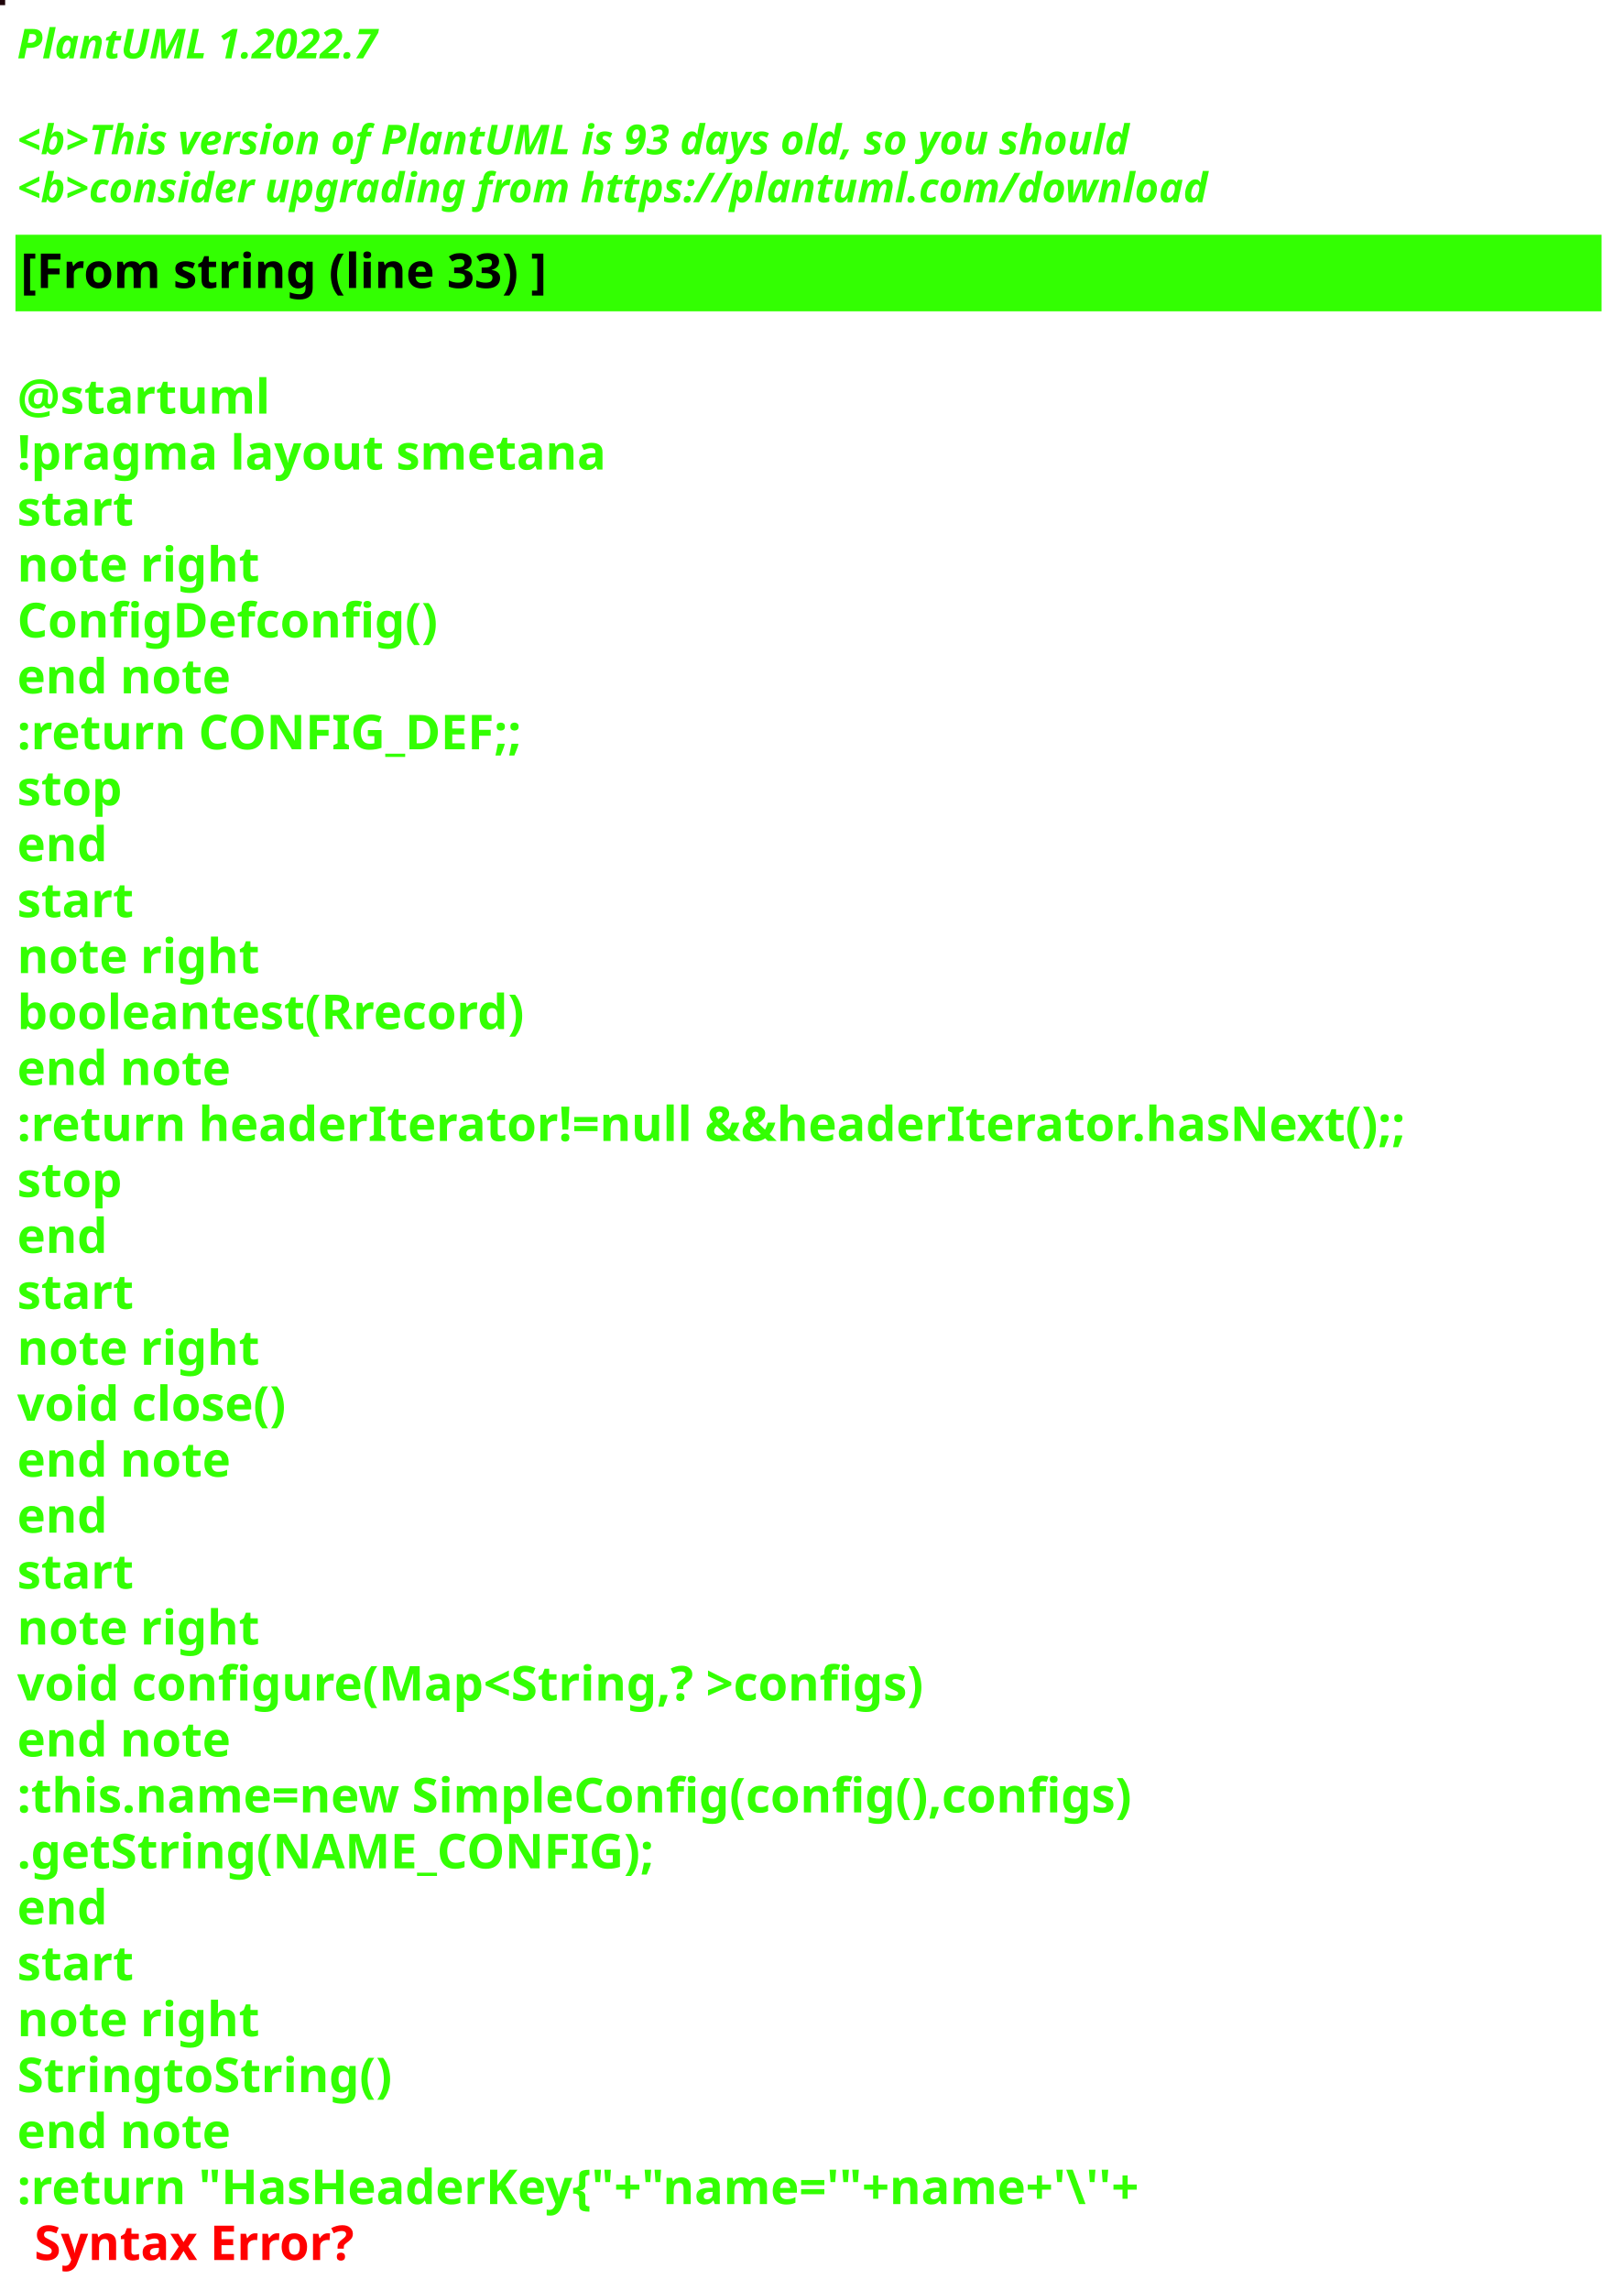
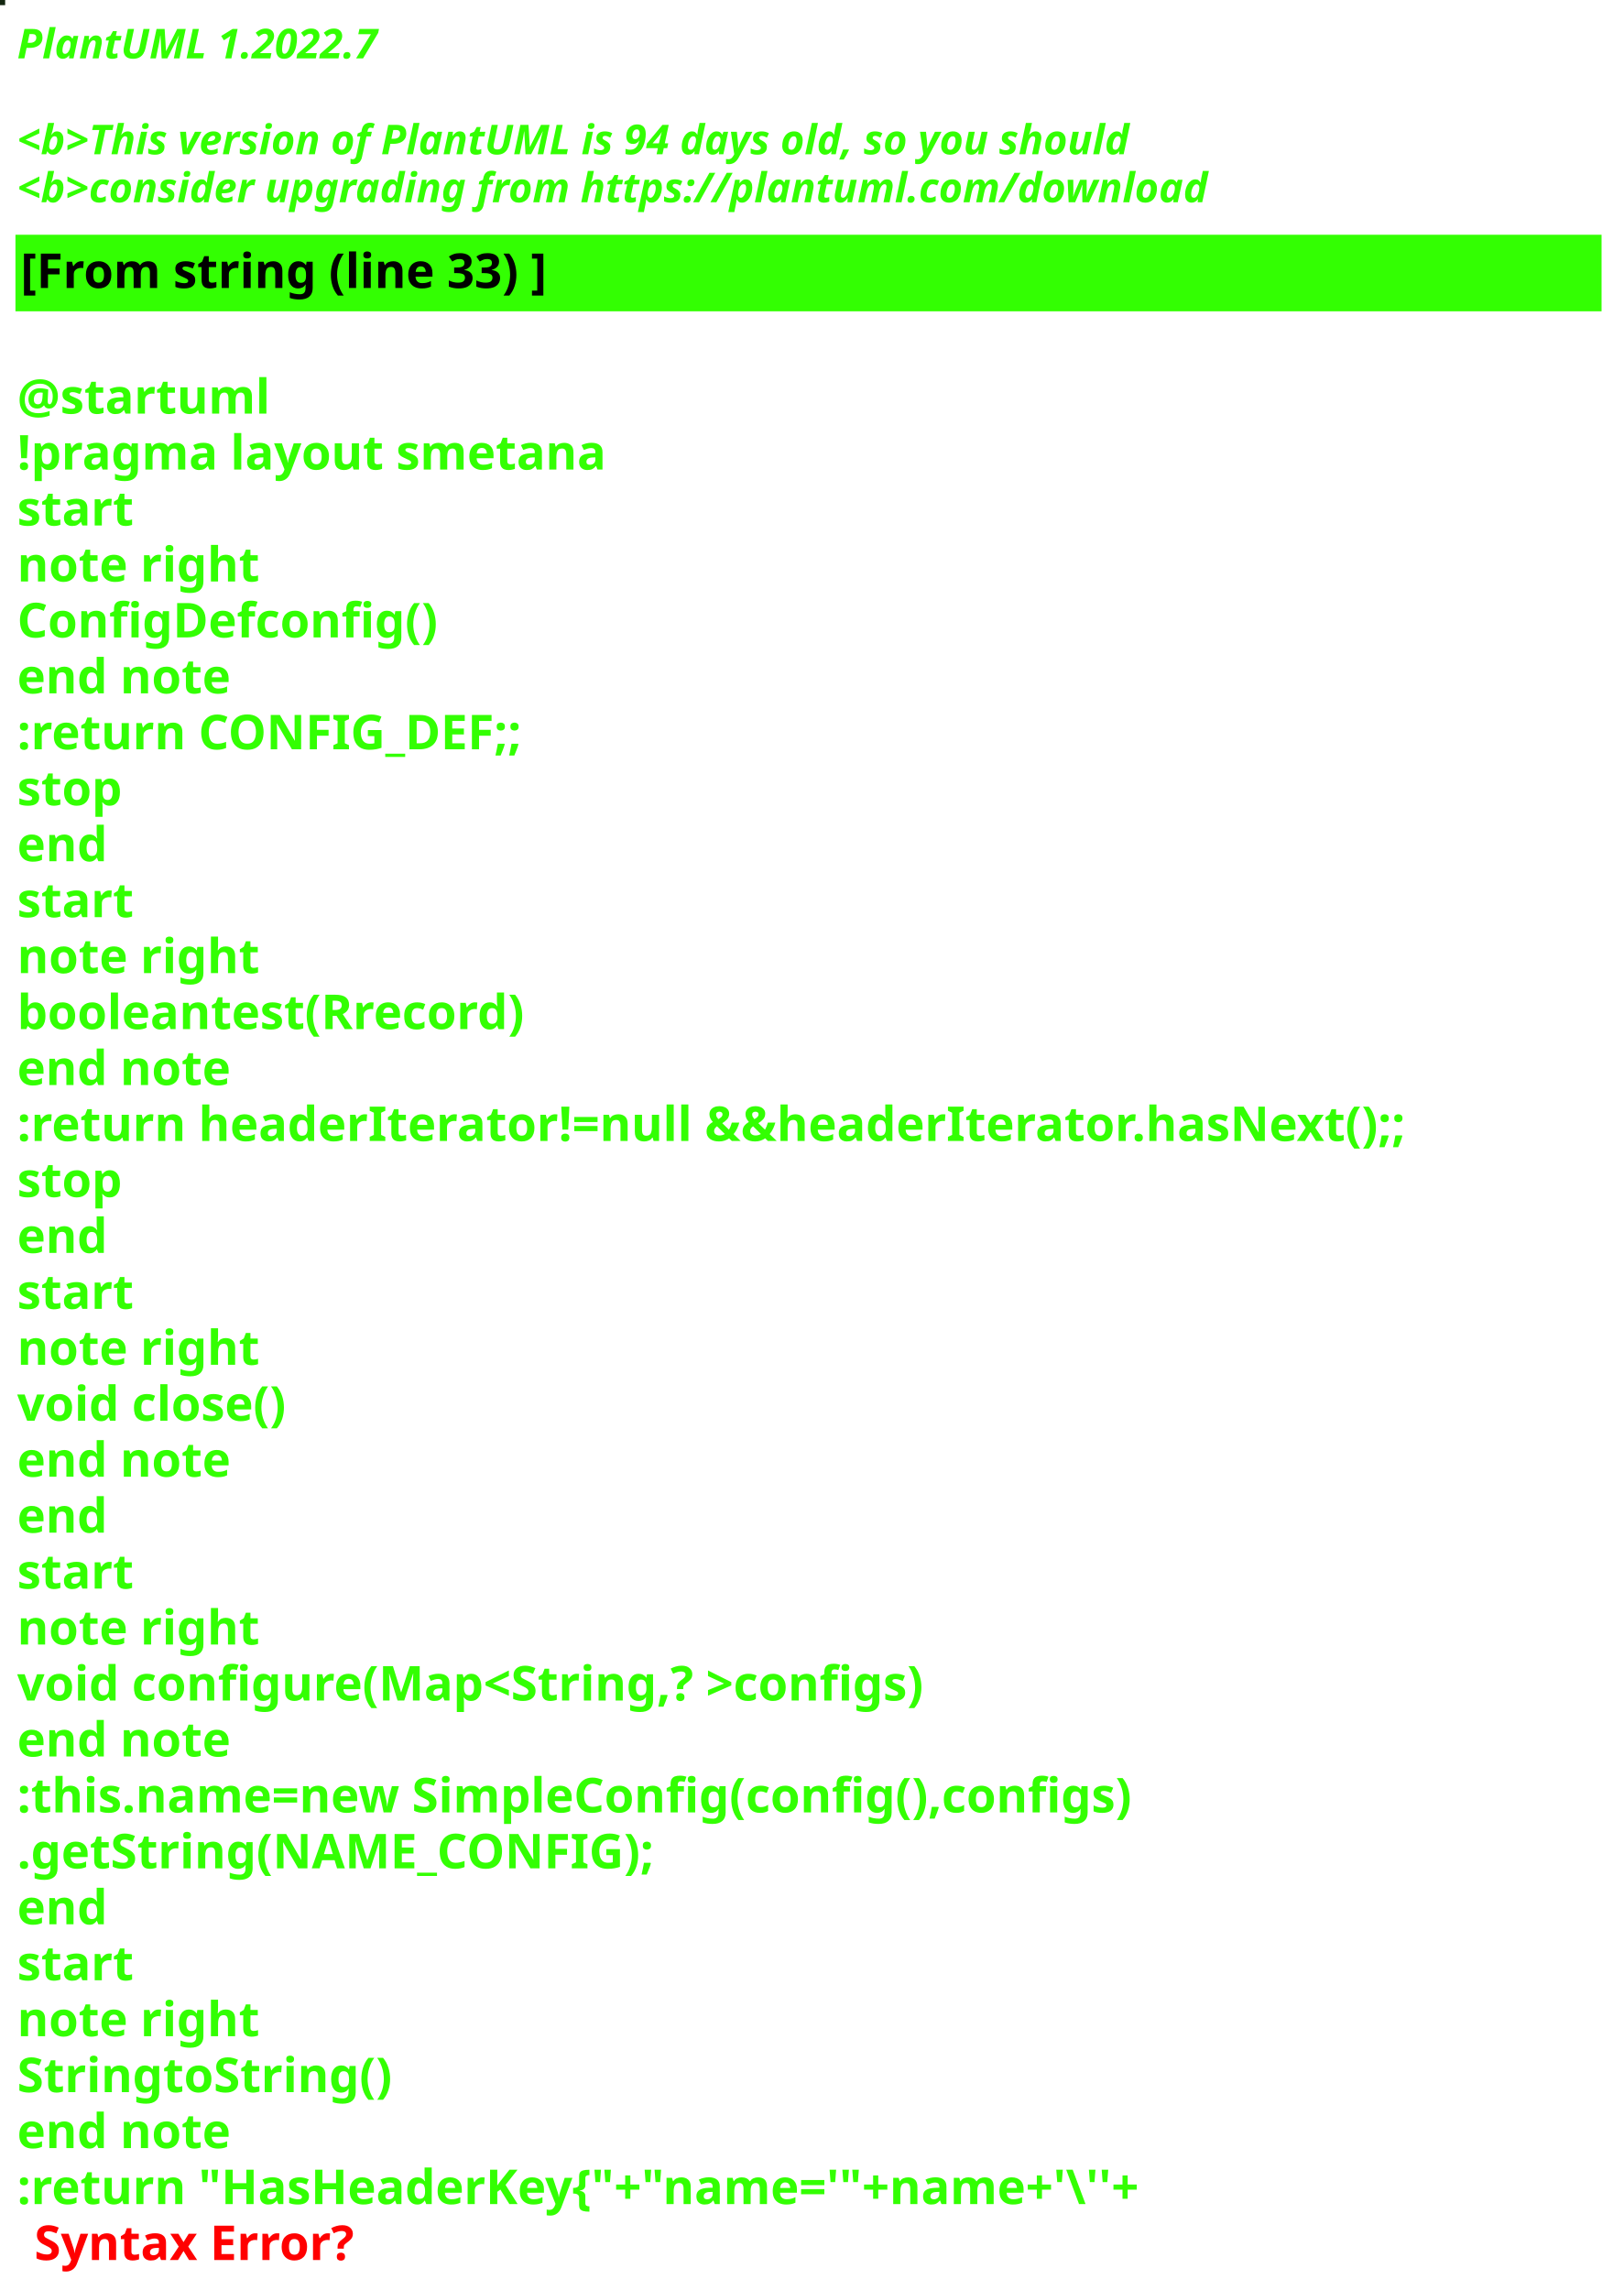
<svg xmlns="http://www.w3.org/2000/svg" contentStyleType="text/css" height="667px" preserveAspectRatio="none" style="width:473px;height:667px;background:#000000;" version="1.1" viewBox="0 0 473 667" width="473px" zoomAndPan="magnify">
  <defs />
  <g>
-     <rect fill="#1E040A" height="1" style="stroke:#1E040A;stroke-width:1.0;" width="1" x="0" y="0" />
+     <rect fill="#132610" height="1" style="stroke:#132610;stroke-width:1.0;" width="1" x="0" y="0" />
    <text fill="#33FF02" font-family="sans-serif" font-size="12" font-style="italic" font-weight="bold" lengthAdjust="spacing" textLength="127" x="5" y="17">PlantUML 1.2022.7</text>
    <text fill="#33FF02" font-family="sans-serif" font-size="12" font-style="italic" font-weight="bold" lengthAdjust="spacing" textLength="4" x="5" y="30.969"> </text>
-     <text fill="#33FF02" font-family="sans-serif" font-size="12" font-style="italic" font-weight="bold" lengthAdjust="spacing" textLength="391" x="5" y="44.938">&lt;b&gt;This version of PlantUML is 93 days old, so you should</text>
+     <text fill="#33FF02" font-family="sans-serif" font-size="12" font-style="italic" font-weight="bold" lengthAdjust="spacing" textLength="391" x="5" y="44.938">&lt;b&gt;This version of PlantUML is 94 days old, so you should</text>
    <text fill="#33FF02" font-family="sans-serif" font-size="12" font-style="italic" font-weight="bold" lengthAdjust="spacing" textLength="408" x="5" y="58.906">&lt;b&gt;consider upgrading from https://plantuml.com/download</text>
    <rect fill="#33FF02" height="21.297" style="stroke:#33FF02;stroke-width:1.0;" width="461" x="5" y="68.875" />
    <text fill="#000000" font-family="sans-serif" font-size="14" font-weight="bold" lengthAdjust="spacing" textLength="178" x="6" y="83.875">[From string (line 33) ]</text>
    <text fill="#33FF02" font-family="sans-serif" font-size="14" font-weight="bold" lengthAdjust="spacing" textLength="5" x="5" y="104.172"> </text>
    <text fill="#33FF02" font-family="sans-serif" font-size="14" font-weight="bold" lengthAdjust="spacing" textLength="79" x="5" y="120.469">@startuml</text>
    <text fill="#33FF02" font-family="sans-serif" font-size="14" font-weight="bold" lengthAdjust="spacing" textLength="190" x="5" y="136.766">!pragma layout smetana</text>
    <text fill="#33FF02" font-family="sans-serif" font-size="14" font-weight="bold" lengthAdjust="spacing" textLength="37" x="5" y="153.062">start</text>
    <text fill="#33FF02" font-family="sans-serif" font-size="14" font-weight="bold" lengthAdjust="spacing" textLength="78" x="5" y="169.359">note right</text>
    <text fill="#33FF02" font-family="sans-serif" font-size="14" font-weight="bold" lengthAdjust="spacing" textLength="139" x="5" y="185.656">ConfigDefconfig()</text>
    <text fill="#33FF02" font-family="sans-serif" font-size="14" font-weight="bold" lengthAdjust="spacing" textLength="71" x="5" y="201.953">end note</text>
    <text fill="#33FF02" font-family="sans-serif" font-size="14" font-weight="bold" lengthAdjust="spacing" textLength="168" x="5" y="218.25">:return CONFIG_DEF;;</text>
    <text fill="#33FF02" font-family="sans-serif" font-size="14" font-weight="bold" lengthAdjust="spacing" textLength="35" x="5" y="234.547">stop</text>
    <text fill="#33FF02" font-family="sans-serif" font-size="14" font-weight="bold" lengthAdjust="spacing" textLength="30" x="5" y="250.844">end</text>
    <text fill="#33FF02" font-family="sans-serif" font-size="14" font-weight="bold" lengthAdjust="spacing" textLength="37" x="5" y="267.141">start</text>
    <text fill="#33FF02" font-family="sans-serif" font-size="14" font-weight="bold" lengthAdjust="spacing" textLength="78" x="5" y="283.438">note right</text>
    <text fill="#33FF02" font-family="sans-serif" font-size="14" font-weight="bold" lengthAdjust="spacing" textLength="169" x="5" y="299.734">booleantest(Rrecord)</text>
    <text fill="#33FF02" font-family="sans-serif" font-size="14" font-weight="bold" lengthAdjust="spacing" textLength="71" x="5" y="316.031">end note</text>
    <text fill="#33FF02" font-family="sans-serif" font-size="14" font-weight="bold" lengthAdjust="spacing" textLength="461" x="5" y="332.328">:return headerIterator!=null &amp;&amp;headerIterator.hasNext();;</text>
    <text fill="#33FF02" font-family="sans-serif" font-size="14" font-weight="bold" lengthAdjust="spacing" textLength="35" x="5" y="348.625">stop</text>
    <text fill="#33FF02" font-family="sans-serif" font-size="14" font-weight="bold" lengthAdjust="spacing" textLength="30" x="5" y="364.922">end</text>
    <text fill="#33FF02" font-family="sans-serif" font-size="14" font-weight="bold" lengthAdjust="spacing" textLength="37" x="5" y="381.219">start</text>
    <text fill="#33FF02" font-family="sans-serif" font-size="14" font-weight="bold" lengthAdjust="spacing" textLength="78" x="5" y="397.516">note right</text>
    <text fill="#33FF02" font-family="sans-serif" font-size="14" font-weight="bold" lengthAdjust="spacing" textLength="92" x="5" y="413.812">void close()</text>
    <text fill="#33FF02" font-family="sans-serif" font-size="14" font-weight="bold" lengthAdjust="spacing" textLength="71" x="5" y="430.109">end note</text>
    <text fill="#33FF02" font-family="sans-serif" font-size="14" font-weight="bold" lengthAdjust="spacing" textLength="30" x="5" y="446.406">end</text>
    <text fill="#33FF02" font-family="sans-serif" font-size="14" font-weight="bold" lengthAdjust="spacing" textLength="37" x="5" y="462.703">start</text>
    <text fill="#33FF02" font-family="sans-serif" font-size="14" font-weight="bold" lengthAdjust="spacing" textLength="78" x="5" y="479">note right</text>
    <text fill="#33FF02" font-family="sans-serif" font-size="14" font-weight="bold" lengthAdjust="spacing" textLength="305" x="5" y="495.297">void configure(Map&lt;String,? &gt;configs)</text>
    <text fill="#33FF02" font-family="sans-serif" font-size="14" font-weight="bold" lengthAdjust="spacing" textLength="71" x="5" y="511.594">end note</text>
    <text fill="#33FF02" font-family="sans-serif" font-size="14" font-weight="bold" lengthAdjust="spacing" textLength="373" x="5" y="527.891">:this.name=new SimpleConfig(config(),configs)</text>
    <text fill="#33FF02" font-family="sans-serif" font-size="14" font-weight="bold" lengthAdjust="spacing" textLength="206" x="5" y="544.188">.getString(NAME_CONFIG);</text>
    <text fill="#33FF02" font-family="sans-serif" font-size="14" font-weight="bold" lengthAdjust="spacing" textLength="30" x="5" y="560.484">end</text>
    <text fill="#33FF02" font-family="sans-serif" font-size="14" font-weight="bold" lengthAdjust="spacing" textLength="37" x="5" y="576.781">start</text>
    <text fill="#33FF02" font-family="sans-serif" font-size="14" font-weight="bold" lengthAdjust="spacing" textLength="78" x="5" y="593.078">note right</text>
    <text fill="#33FF02" font-family="sans-serif" font-size="14" font-weight="bold" lengthAdjust="spacing" textLength="122" x="5" y="609.375">StringtoString()</text>
    <text fill="#33FF02" font-family="sans-serif" font-size="14" font-weight="bold" lengthAdjust="spacing" textLength="71" x="5" y="625.672">end note</text>
    <text fill="#33FF02" font-family="sans-serif" font-size="14" font-weight="bold" lengthAdjust="spacing" text-decoration="wavy underline" textLength="382" x="5" y="641.969">:return "HasHeaderKey{"+"name='"+name+'\''+</text>
    <text fill="#FF0000" font-family="sans-serif" font-size="14" font-weight="bold" lengthAdjust="spacing" textLength="106" x="10" y="658.266">Syntax Error?</text>
  </g>
</svg>
